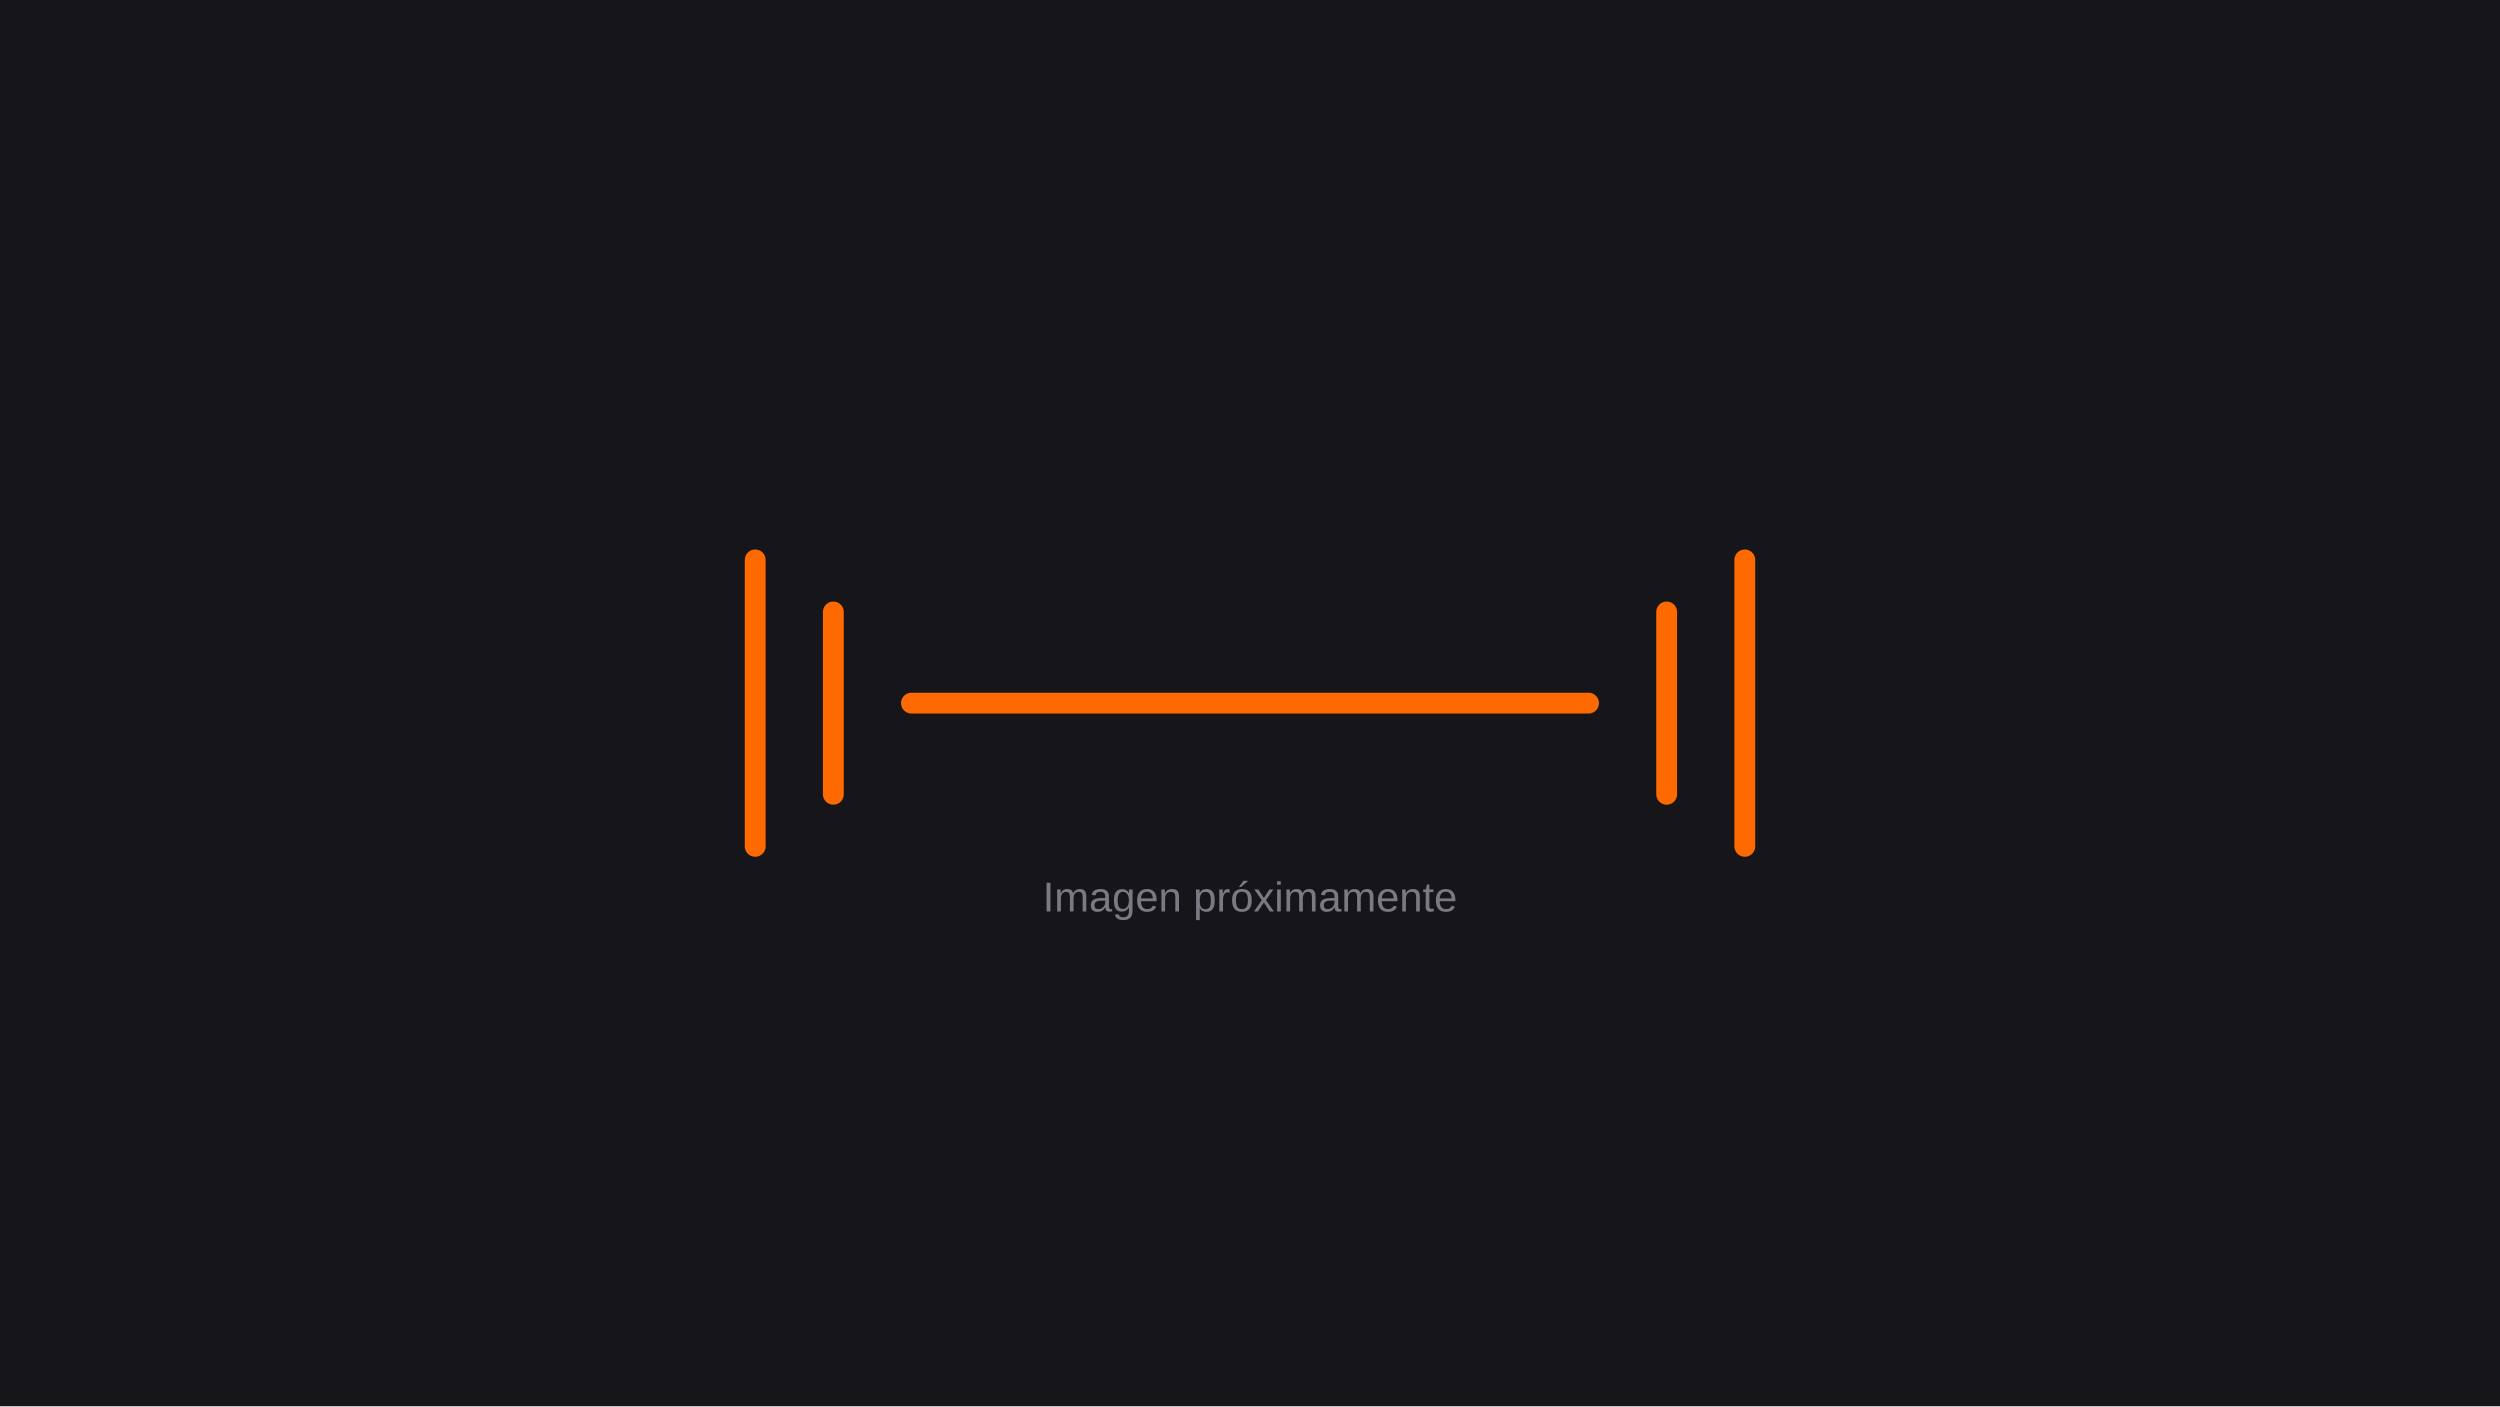
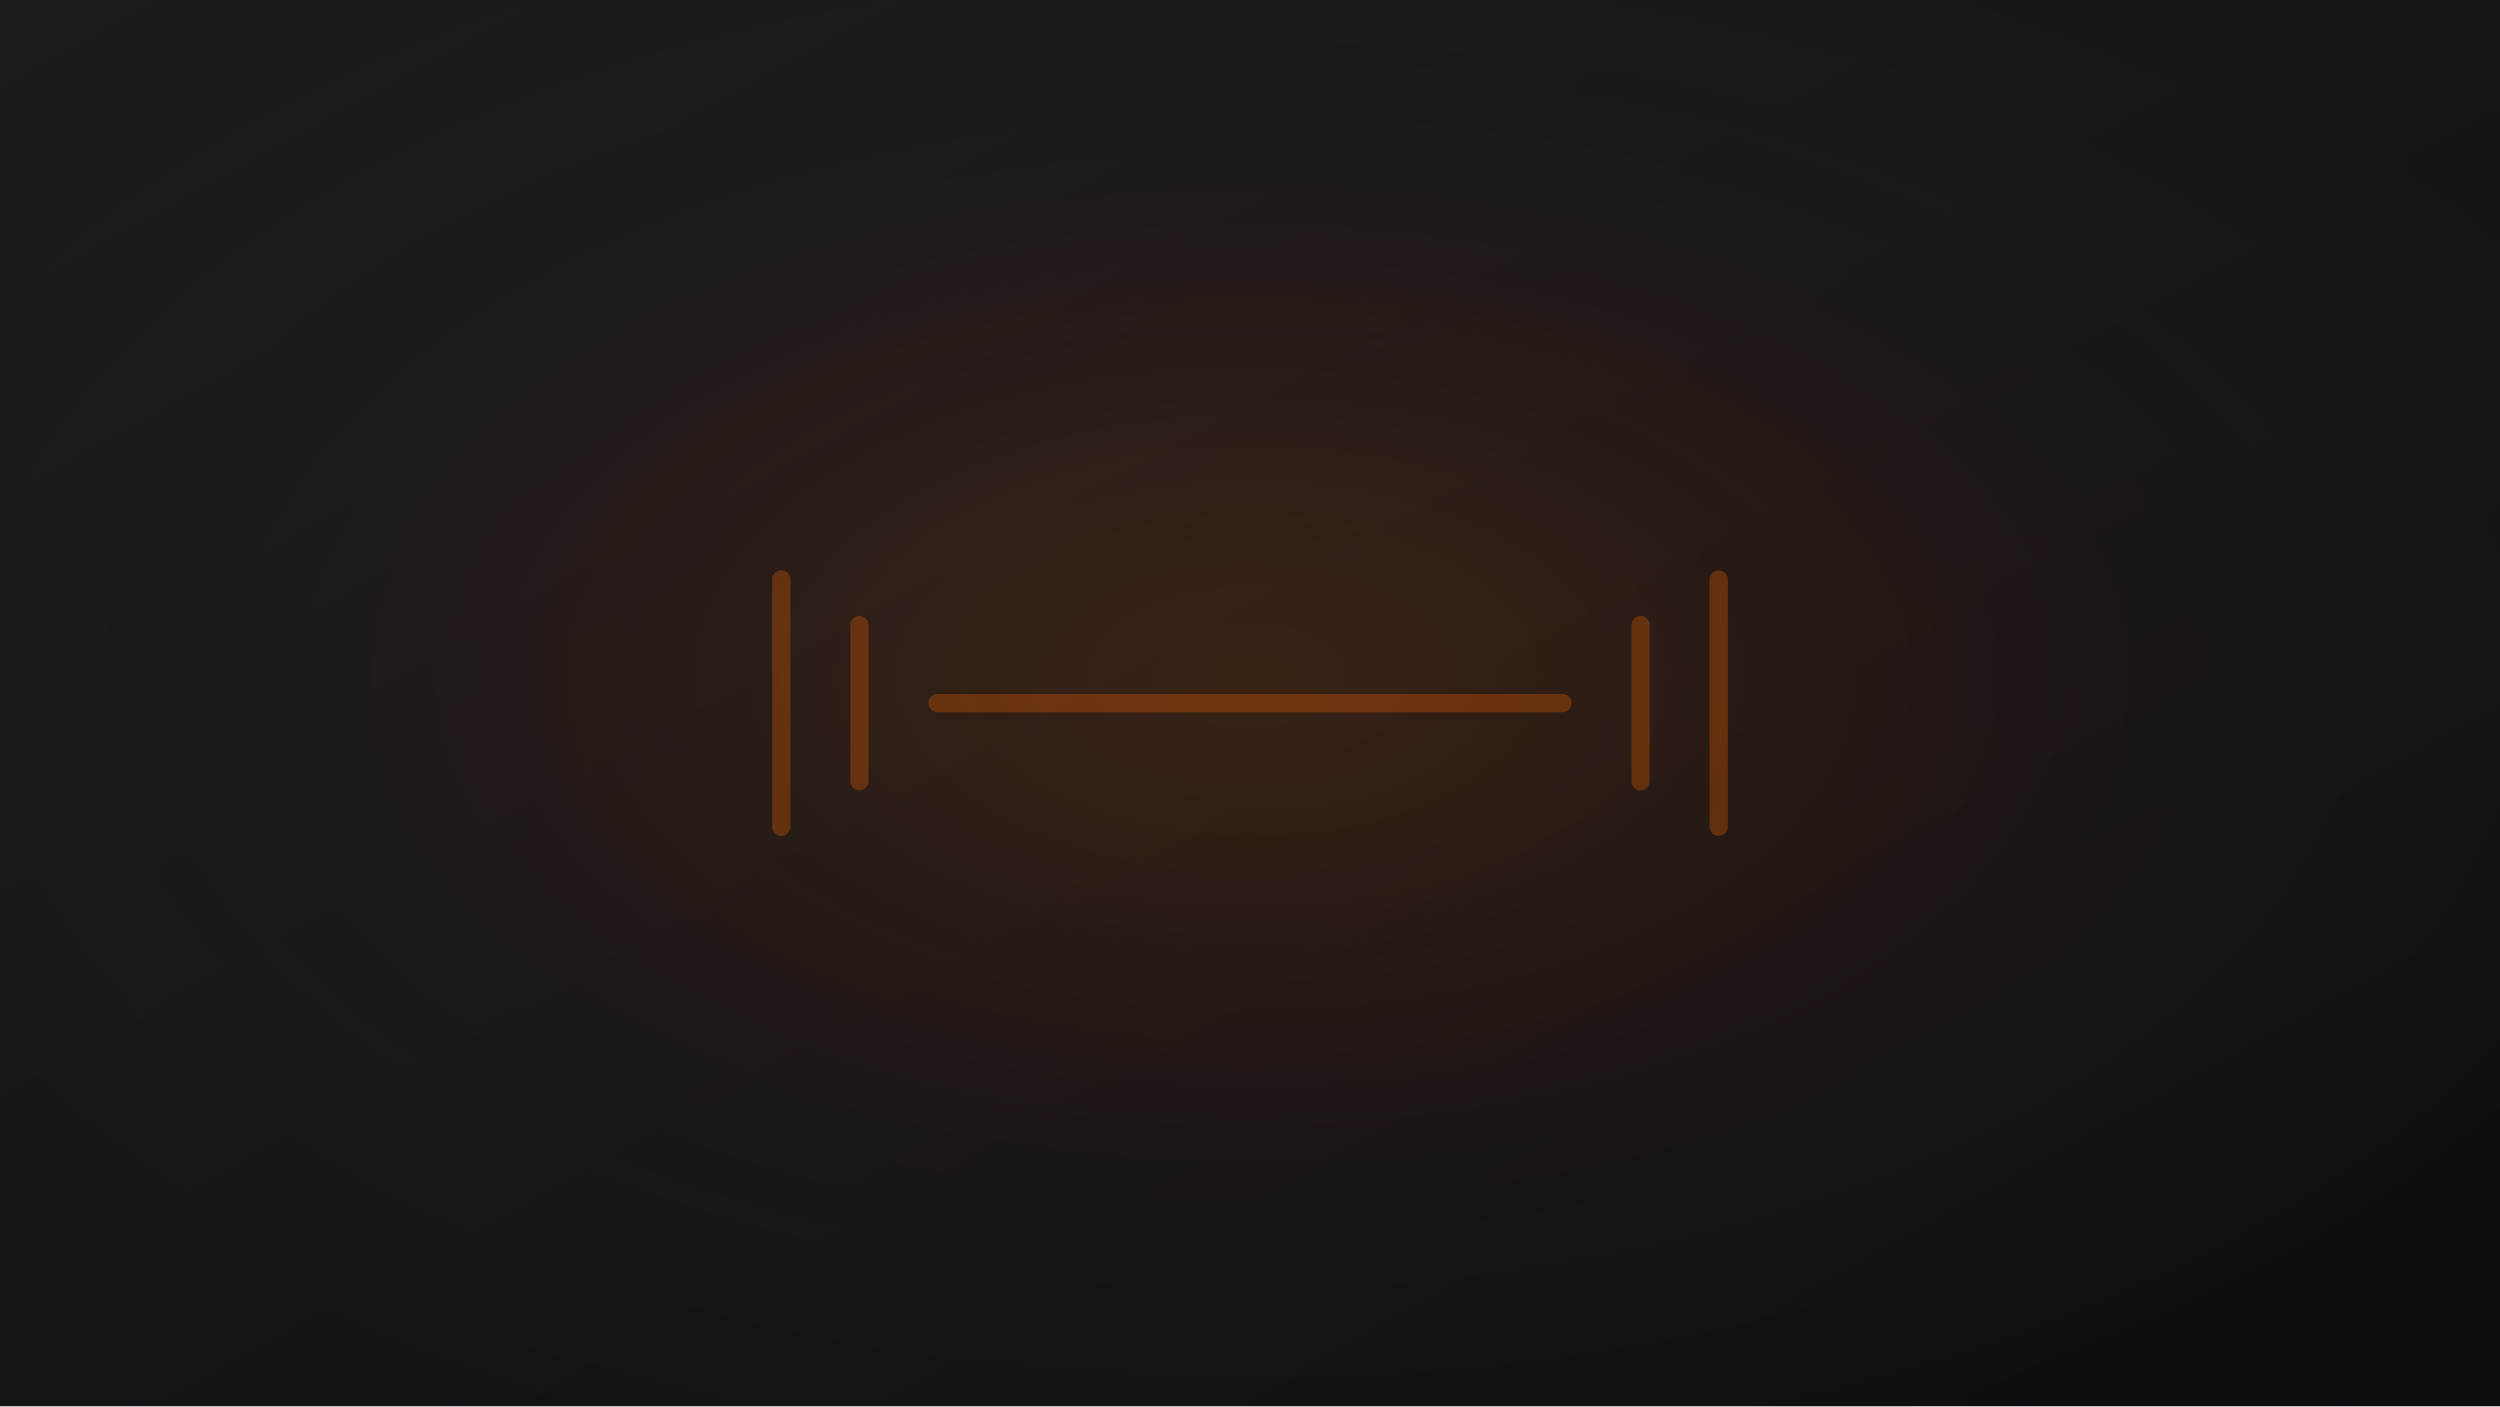
- <svg xmlns="http://www.w3.org/2000/svg" viewBox="0 0 1920 1080" preserveAspectRatio="xMidYMid slice" role="img" aria-label="Imagen no disponible todavía">
-   <rect width="1920" height="1080" fill="#16161a" />
-   <g fill="none" stroke="#ff6a00" stroke-width="16" stroke-linecap="round">
-     <line x1="700" y1="540" x2="1220" y2="540" />
-     <line x1="640" y1="470" x2="640" y2="610" />
-     <line x1="580" y1="430" x2="580" y2="650" />
-     <line x1="1280" y1="470" x2="1280" y2="610" />
-     <line x1="1340" y1="430" x2="1340" y2="650" />
+ <svg xmlns="http://www.w3.org/2000/svg" viewBox="0 0 1920 1080" preserveAspectRatio="xMidYMid slice" role="img" aria-label="Imagen de MadBarzz">
+   <defs>
+     <radialGradient id="glow" cx="50%" cy="48%" r="60%">
+       <stop offset="0" stop-color="#ff6a00" stop-opacity=".16" />
+       <stop offset=".55" stop-color="#ff6a00" stop-opacity=".04" />
+       <stop offset="1" stop-color="#ff6a00" stop-opacity="0" />
+     </radialGradient>
+     <linearGradient id="bg" x1="0" y1="0" x2="1" y2="1">
+       <stop offset="0" stop-color="#1b1b20" />
+       <stop offset="1" stop-color="#0d0d10" />
+     </linearGradient>
+   </defs>
+   <rect width="1920" height="1080" fill="url(#bg)" />
+   <rect width="1920" height="1080" fill="url(#glow)" />
+   <g fill="none" stroke="#ff6a00" stroke-opacity=".28" stroke-width="14" stroke-linecap="round">
+     <line x1="720" y1="540" x2="1200" y2="540" />
+     <line x1="660" y1="480" x2="660" y2="600" />
+     <line x1="600" y1="445" x2="600" y2="635" />
+     <line x1="1260" y1="480" x2="1260" y2="600" />
+     <line x1="1320" y1="445" x2="1320" y2="635" />
  </g>
-   <text x="960" y="700" text-anchor="middle" font-family="Arial, Helvetica, sans-serif" font-size="32" fill="#7a7a82">Imagen próximamente</text>
</svg>
